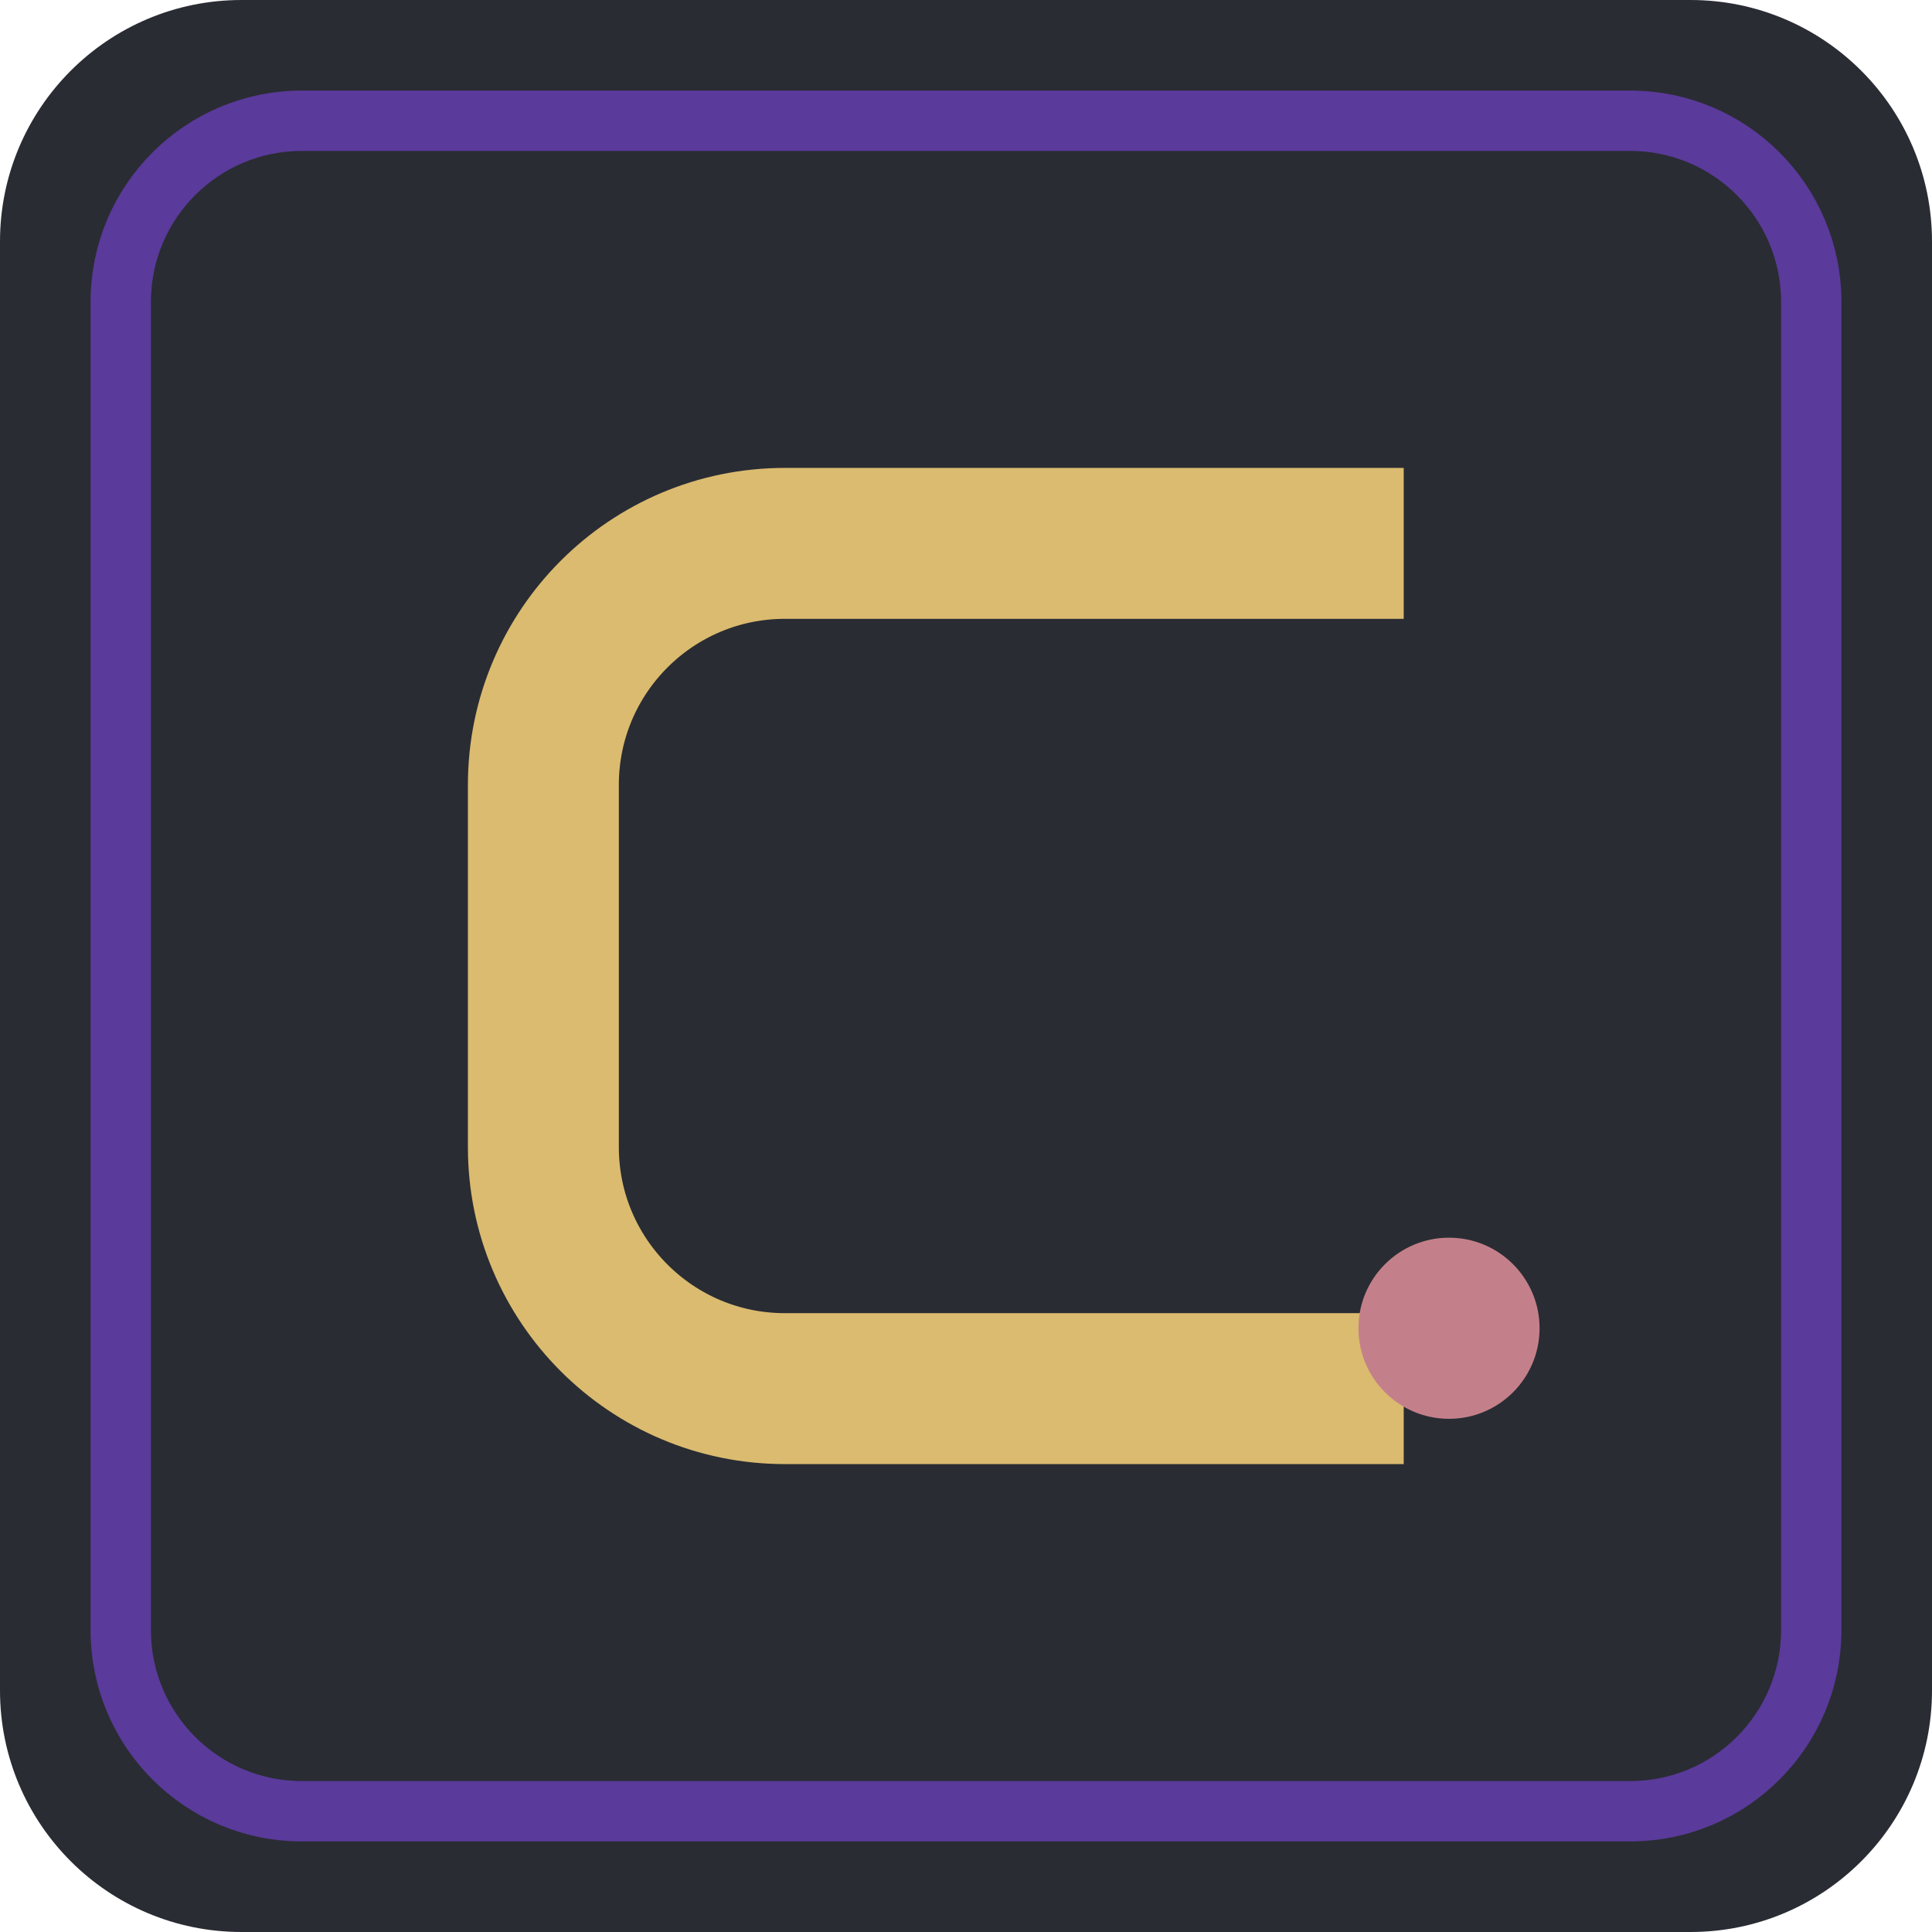
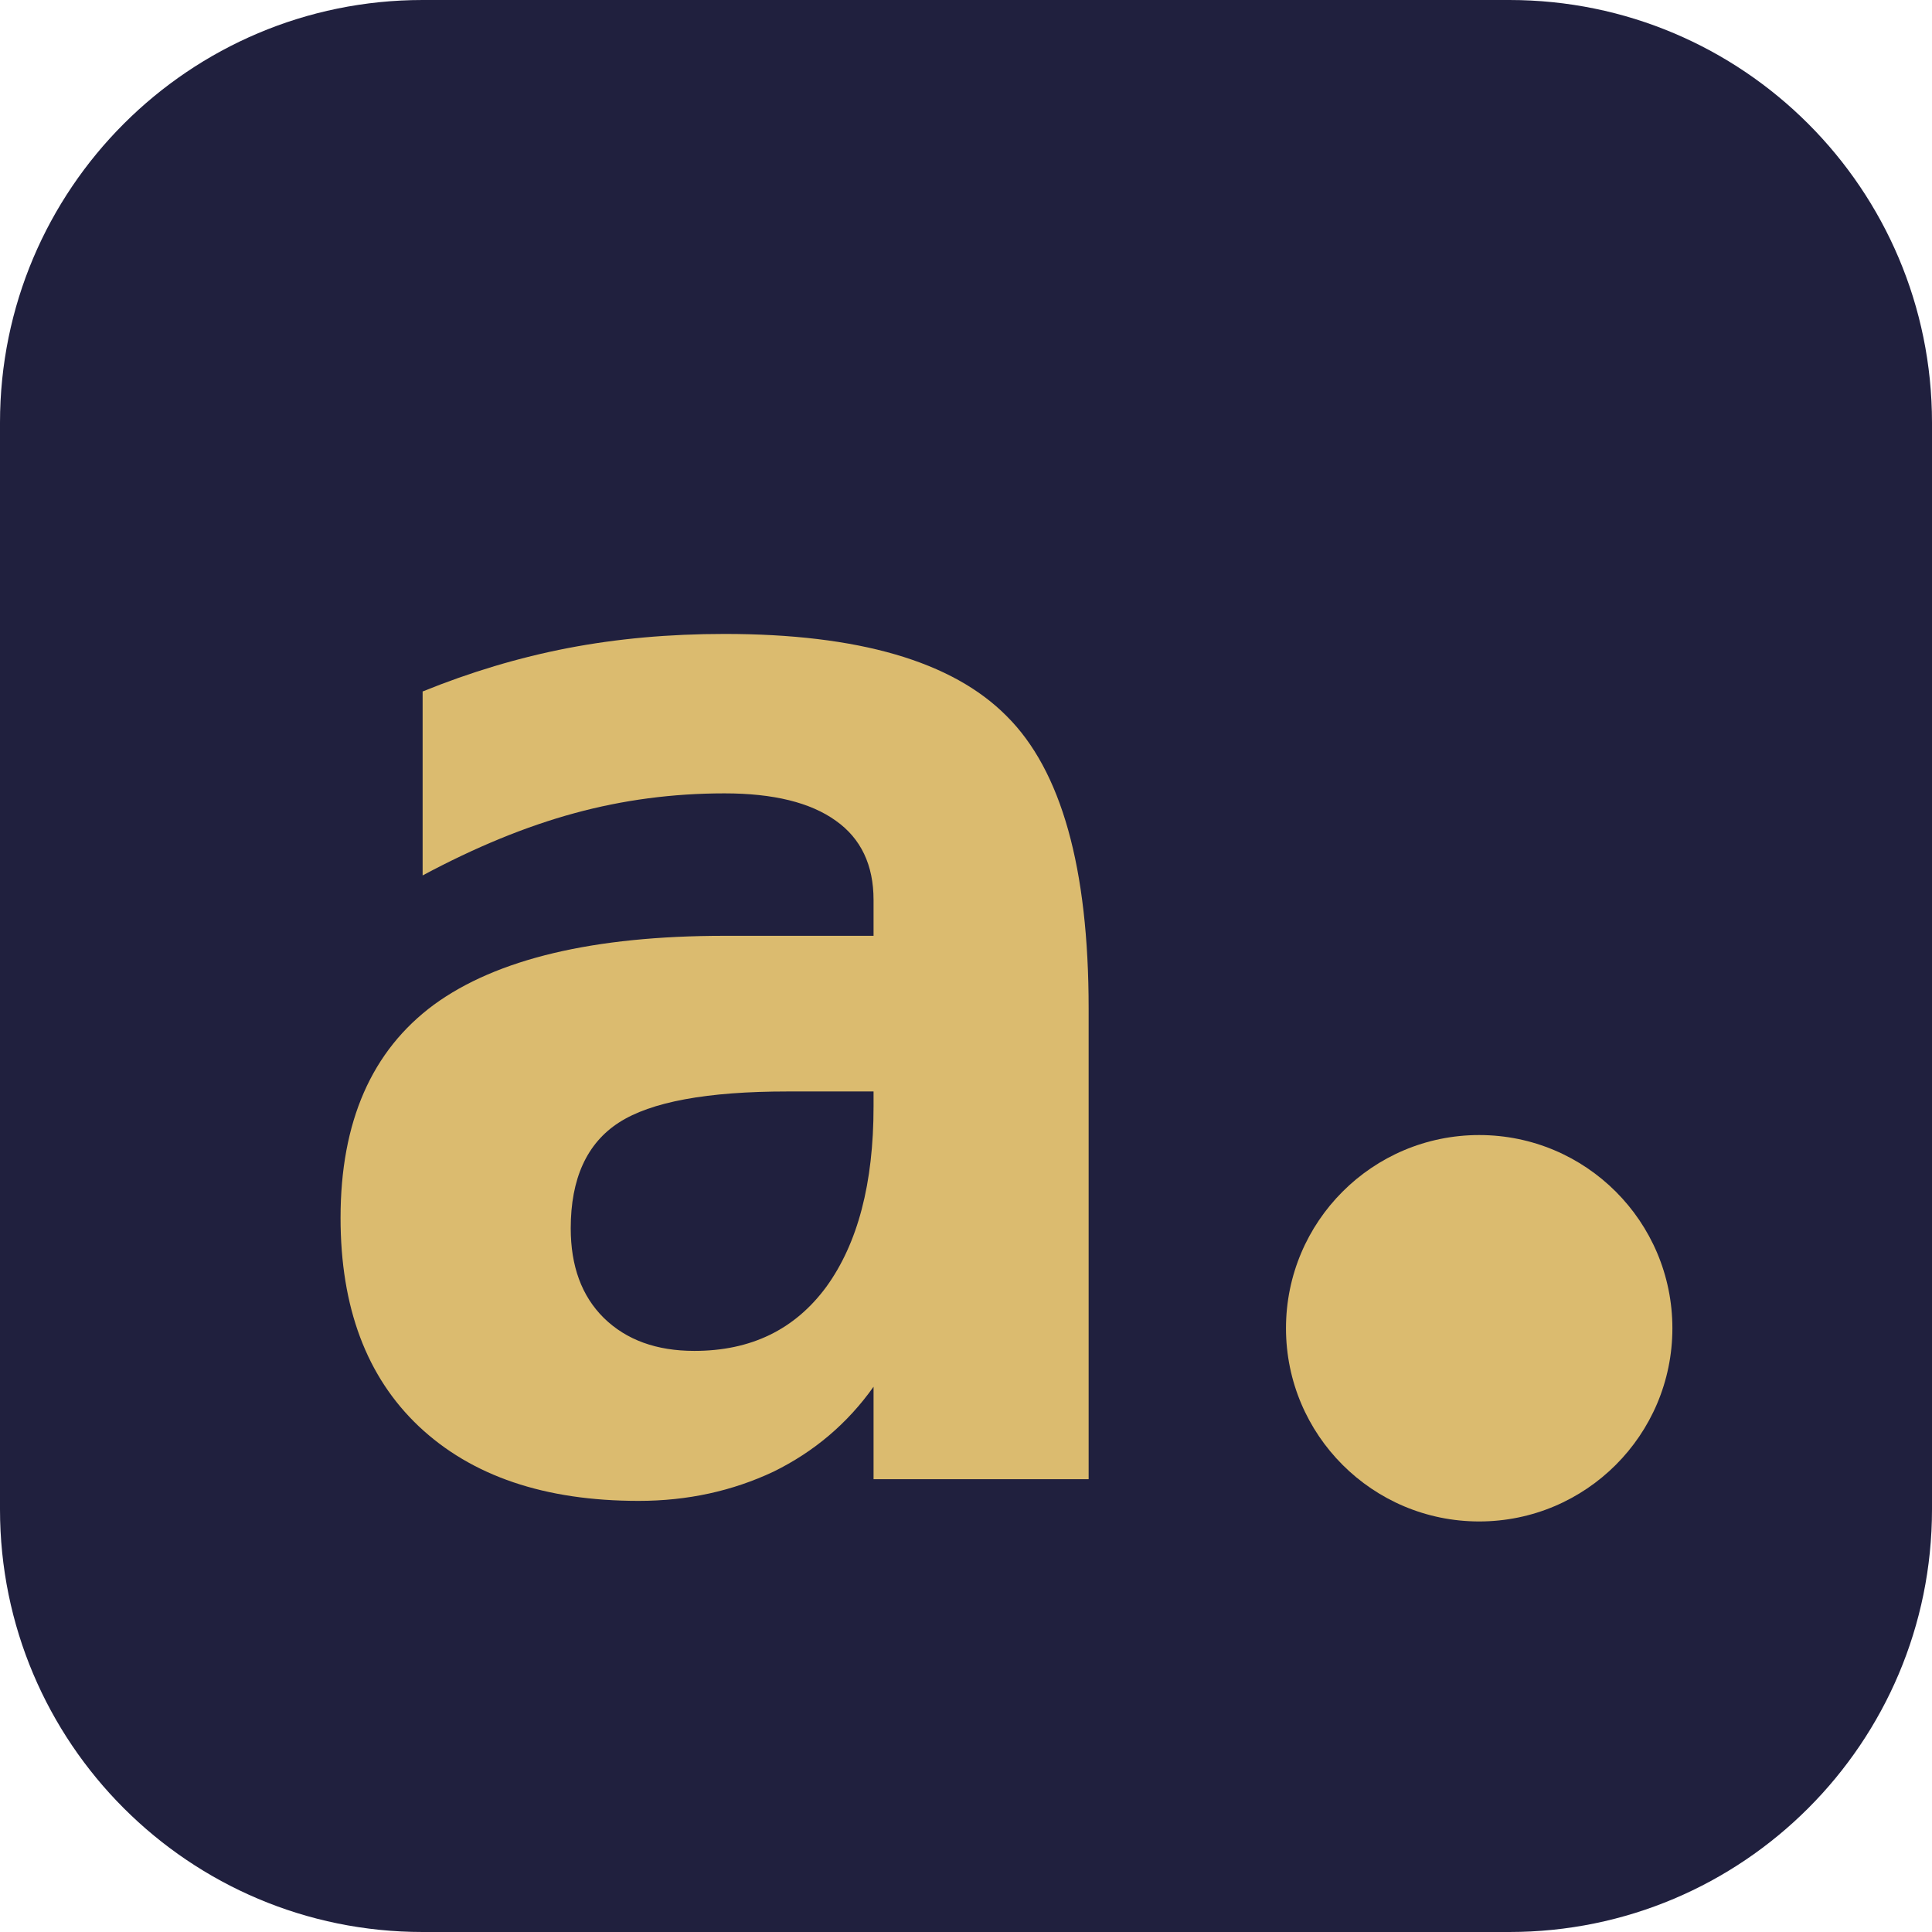
<svg xmlns="http://www.w3.org/2000/svg" viewBox="0 0 32 32">
-   <rect width="32" height="32" rx="4" fill="#292c33" />
-   <rect x="2" y="2" width="28" height="28" rx="3" fill="none" stroke="#5a3a9a" stroke-width="1" />
-   <path d="M 22 9 H 13 a 4 4 0 0 0 -4 4 v 6 a 4 4 0 0 0 4 4 h 9" fill="none" stroke="#dbbb6f" stroke-width="2.5" stroke-linecap="square" />
-   <circle cx="24" cy="22" r="1.5" fill="#c4808a" />
+   <rect width="32" height="32" rx="7" fill="#20203e" />
+   <text x="4.5" y="24.5" font-family="'JetBrains Mono', ui-monospace, 'SFMono-Regular', Menlo, Consolas, monospace" font-weight="700" font-size="25" fill="#dbbb6f">a</text>
+   <circle cx="24.5" cy="22" r="3.2" fill="#dbbb6f" />
</svg>
